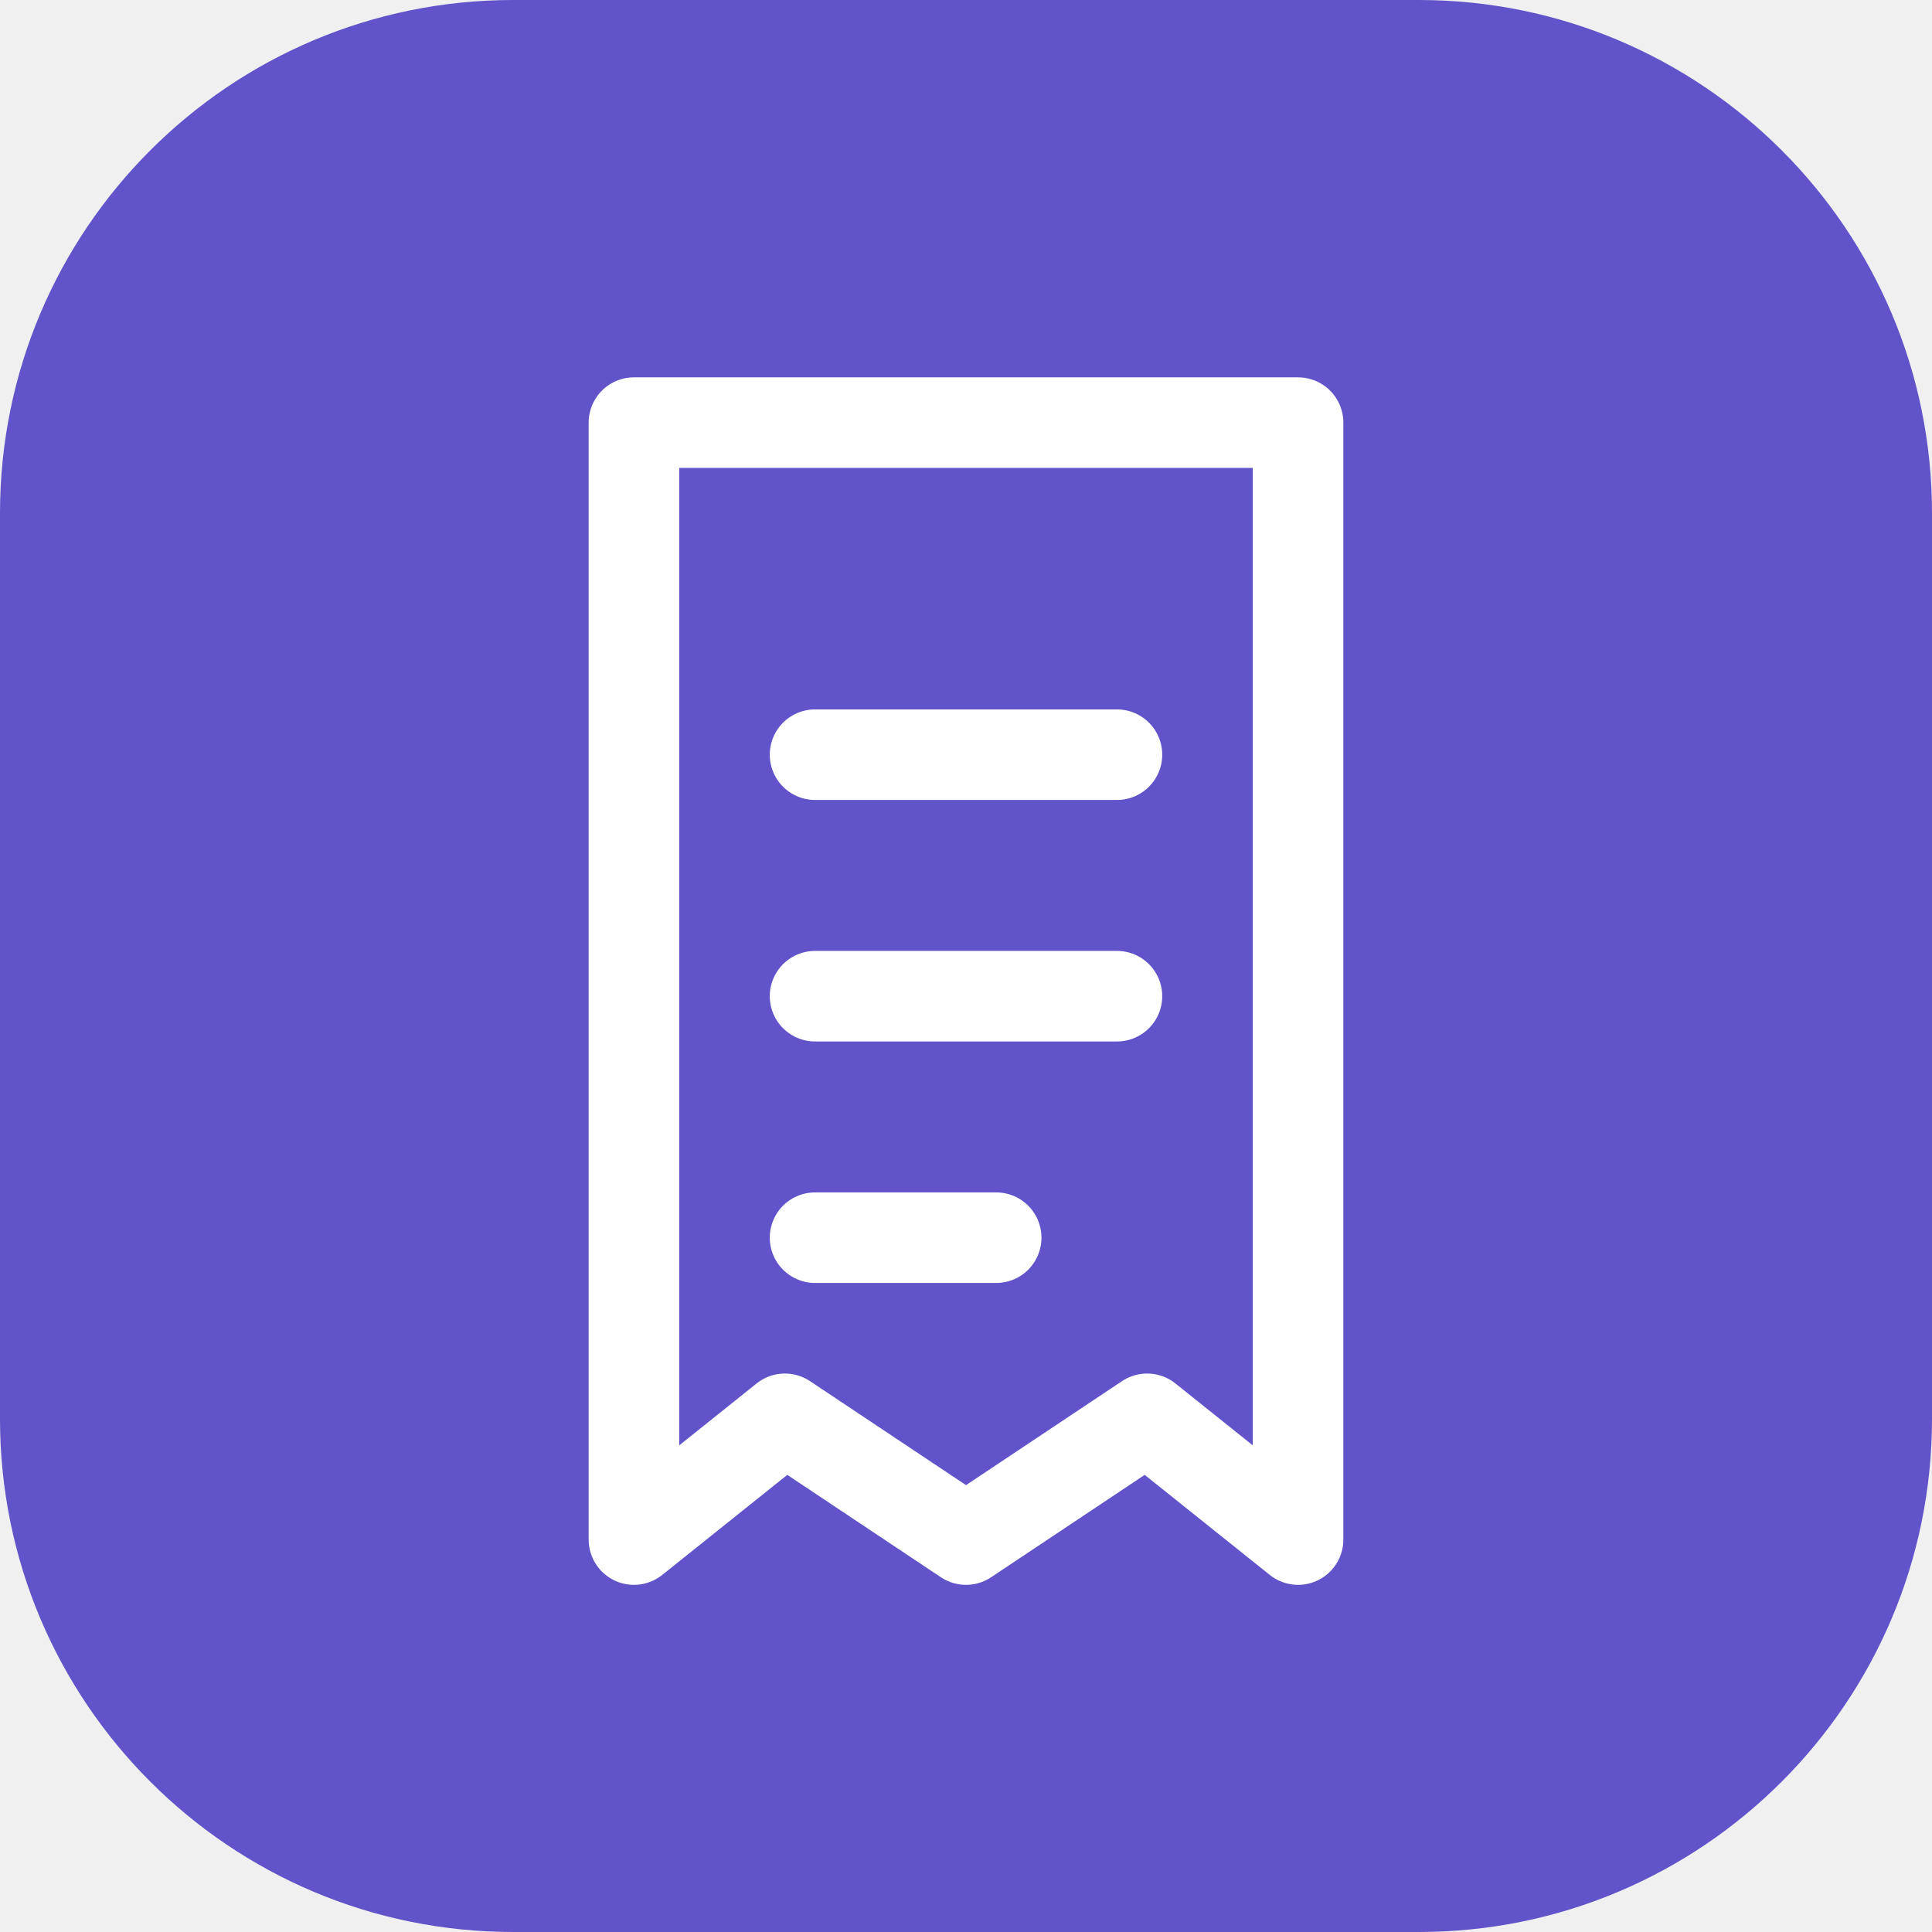
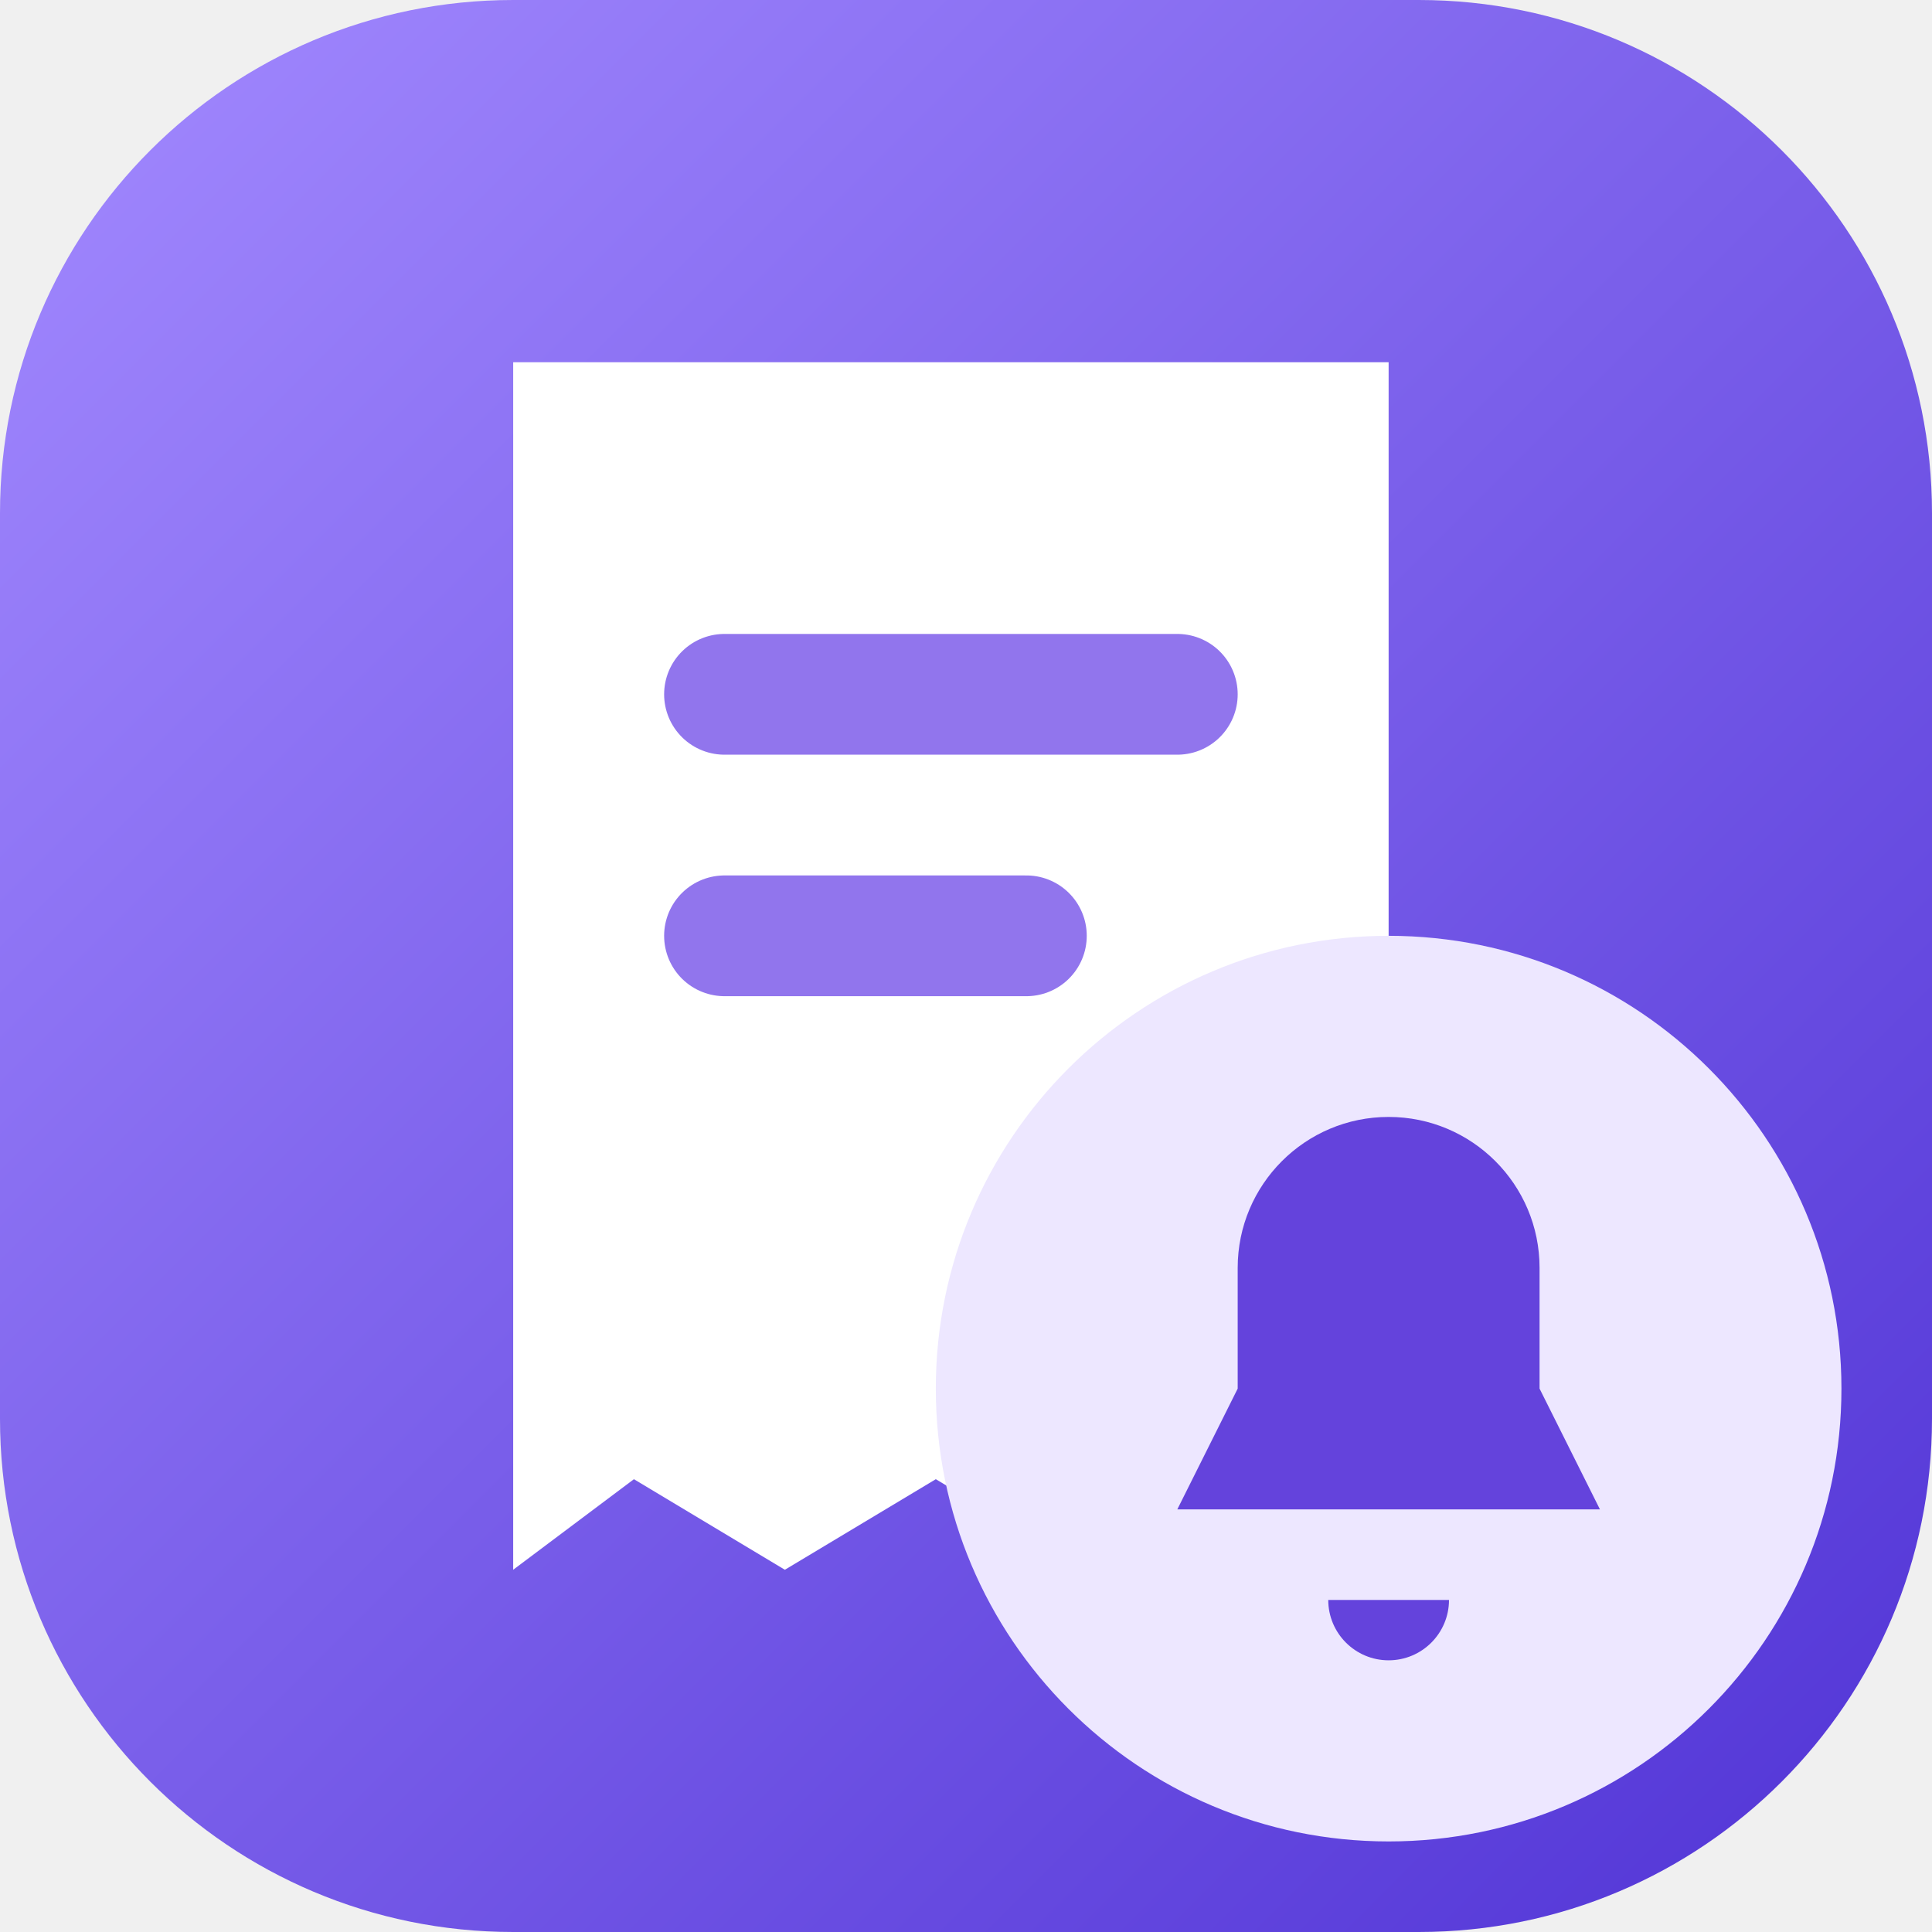
<svg xmlns="http://www.w3.org/2000/svg" viewBox="0 0 64 64">
-   <rect width="64" height="64" rx="17" fill="#6153ca" />
-   <path d="M21 14h22v37l-5-4-6 4-6-4-5 4V14Z" fill="none" stroke="#fff" stroke-width="3" stroke-linejoin="round" />
-   <path d="M27 25h10M27 33h10M27 41h6" stroke="#fff" stroke-width="3" stroke-linecap="round" />
+   <defs>
+     <linearGradient id="a" x2="1" y2="1">
+       <stop stop-color="#a38aff" />
+       <stop offset="1" stop-color="#5033d5" />
+     </linearGradient>
+   </defs>
+   <rect width="64" height="64" rx="17" fill="url(#a)" />
+   <path d="M17 12h29v40l-5-3-5 3-5-3-5 3-5-3-4 3Z" fill="#fff" />
+   <path d="M24 23h15M24 31h10" stroke="#9175ed" stroke-width="4" stroke-linecap="round" />
+   <circle cx="46" cy="46" r="15" fill="#ede7ff" />
+   <path d="M39 50h14l-2-4v-4a5 5 0 0 0-10 0v4Zm5 3a2 2 0 0 0 4 0" fill="#6443dc" />
</svg>
